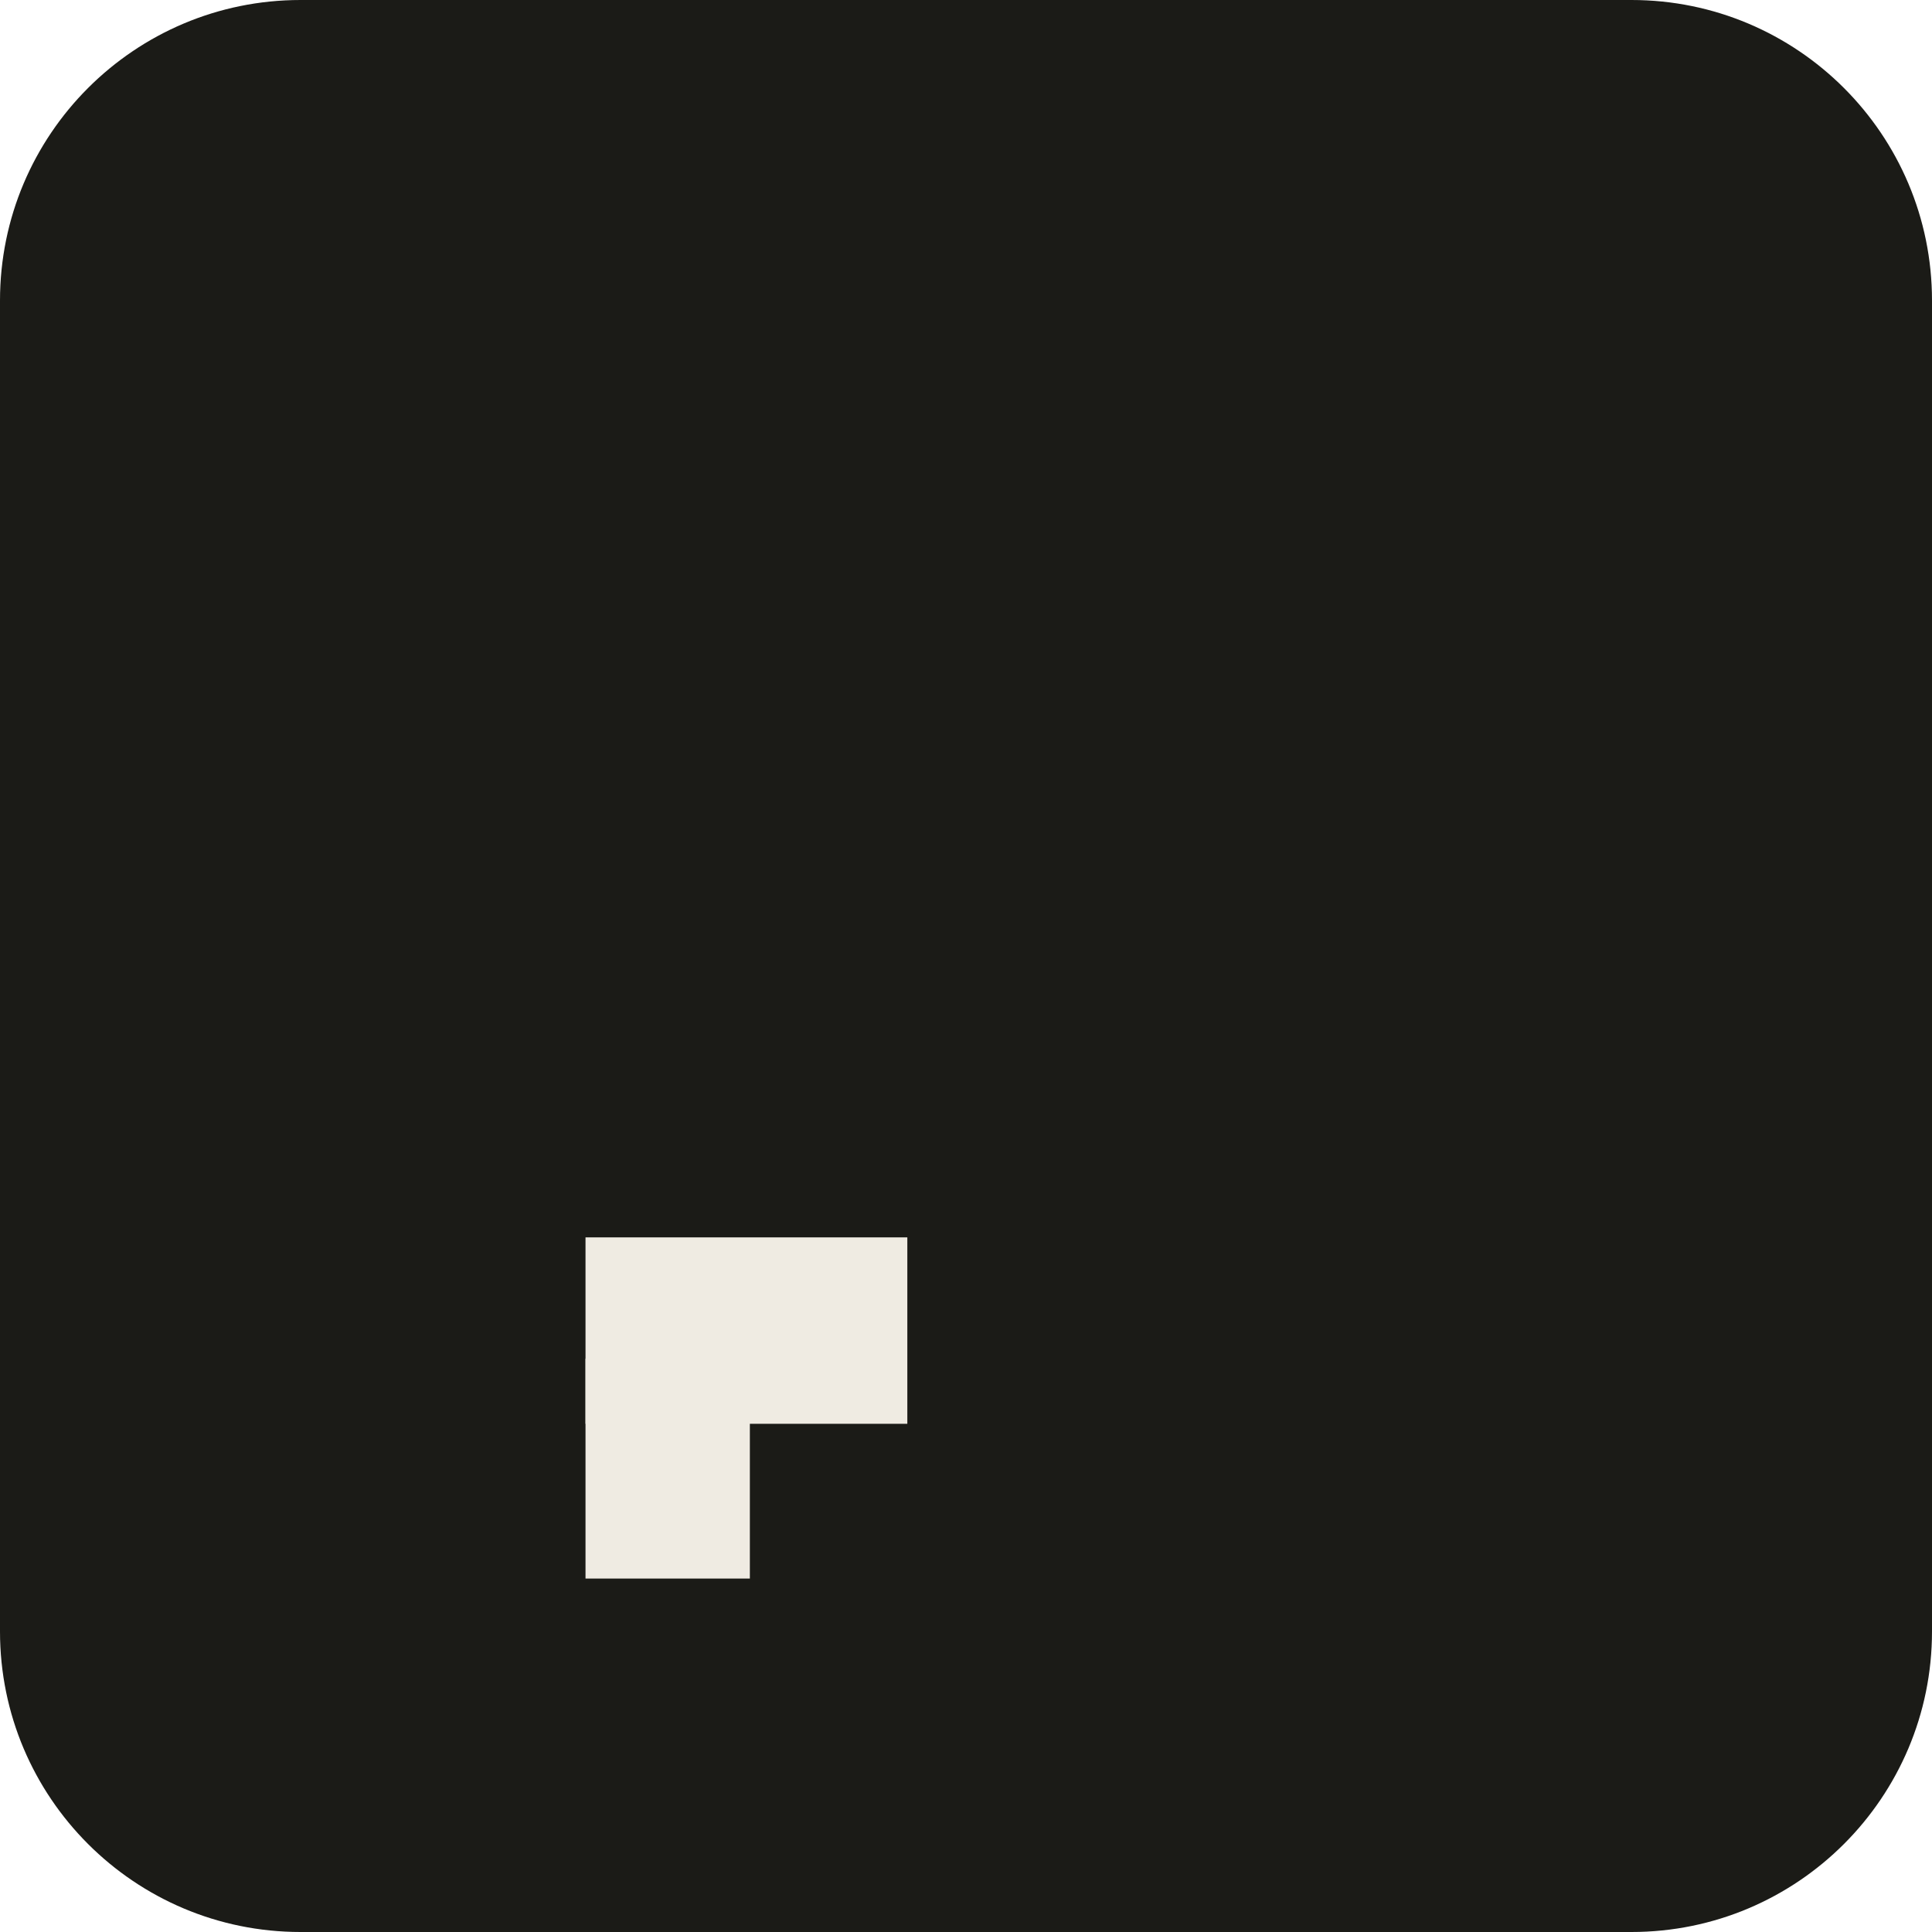
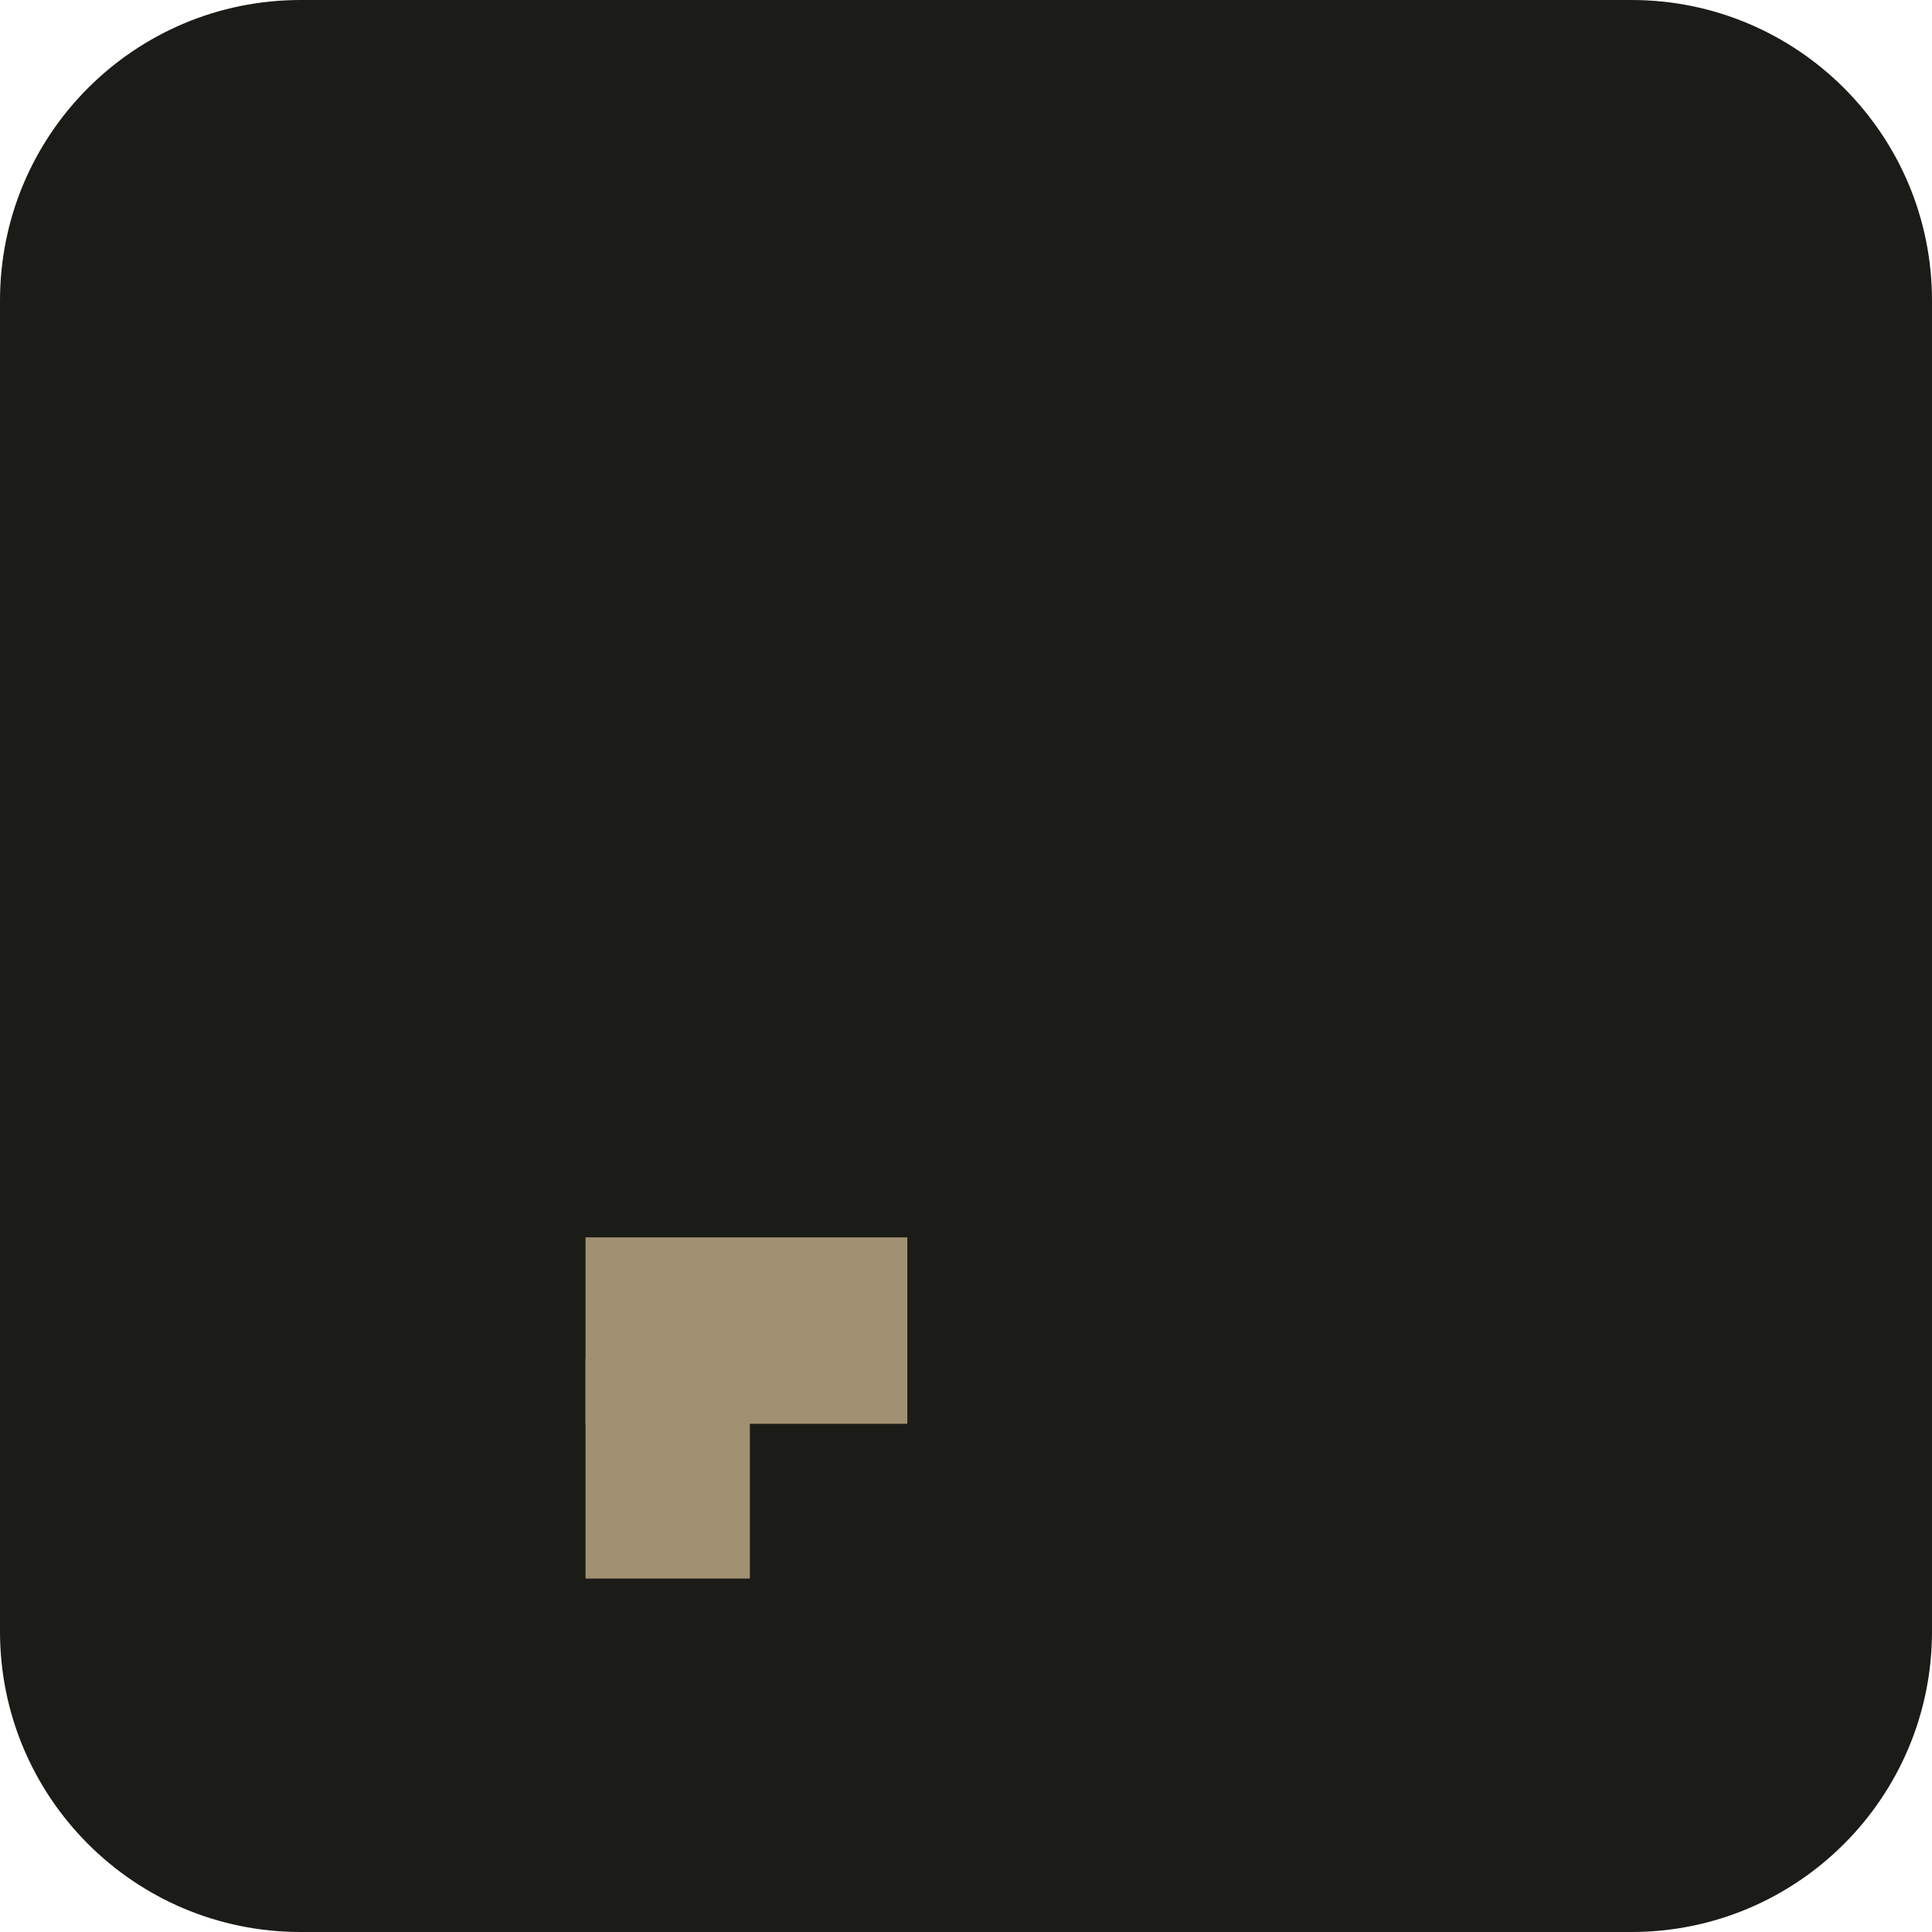
<svg xmlns="http://www.w3.org/2000/svg" viewBox="0 0 360 360" width="360" height="360">
  <rect width="360" height="360" rx="56" fill="#1B1B17" />
  <g transform="translate(68, 38) scale(1.35)">
-     <rect x="30.445" y="142.642" fill="#EFEBE2" width="44.42" height="25.732" />
-     <rect x="30.445" y="159.392" fill="#EFEBE2" width="22.685" height="30.341" />
+     <rect x="30.445" y="142.642" fill="#A19071" width="44.42" height="25.732" />
+     <rect x="30.445" y="159.392" fill="#A19071" width="22.685" height="30.341" />
  </g>
</svg>
